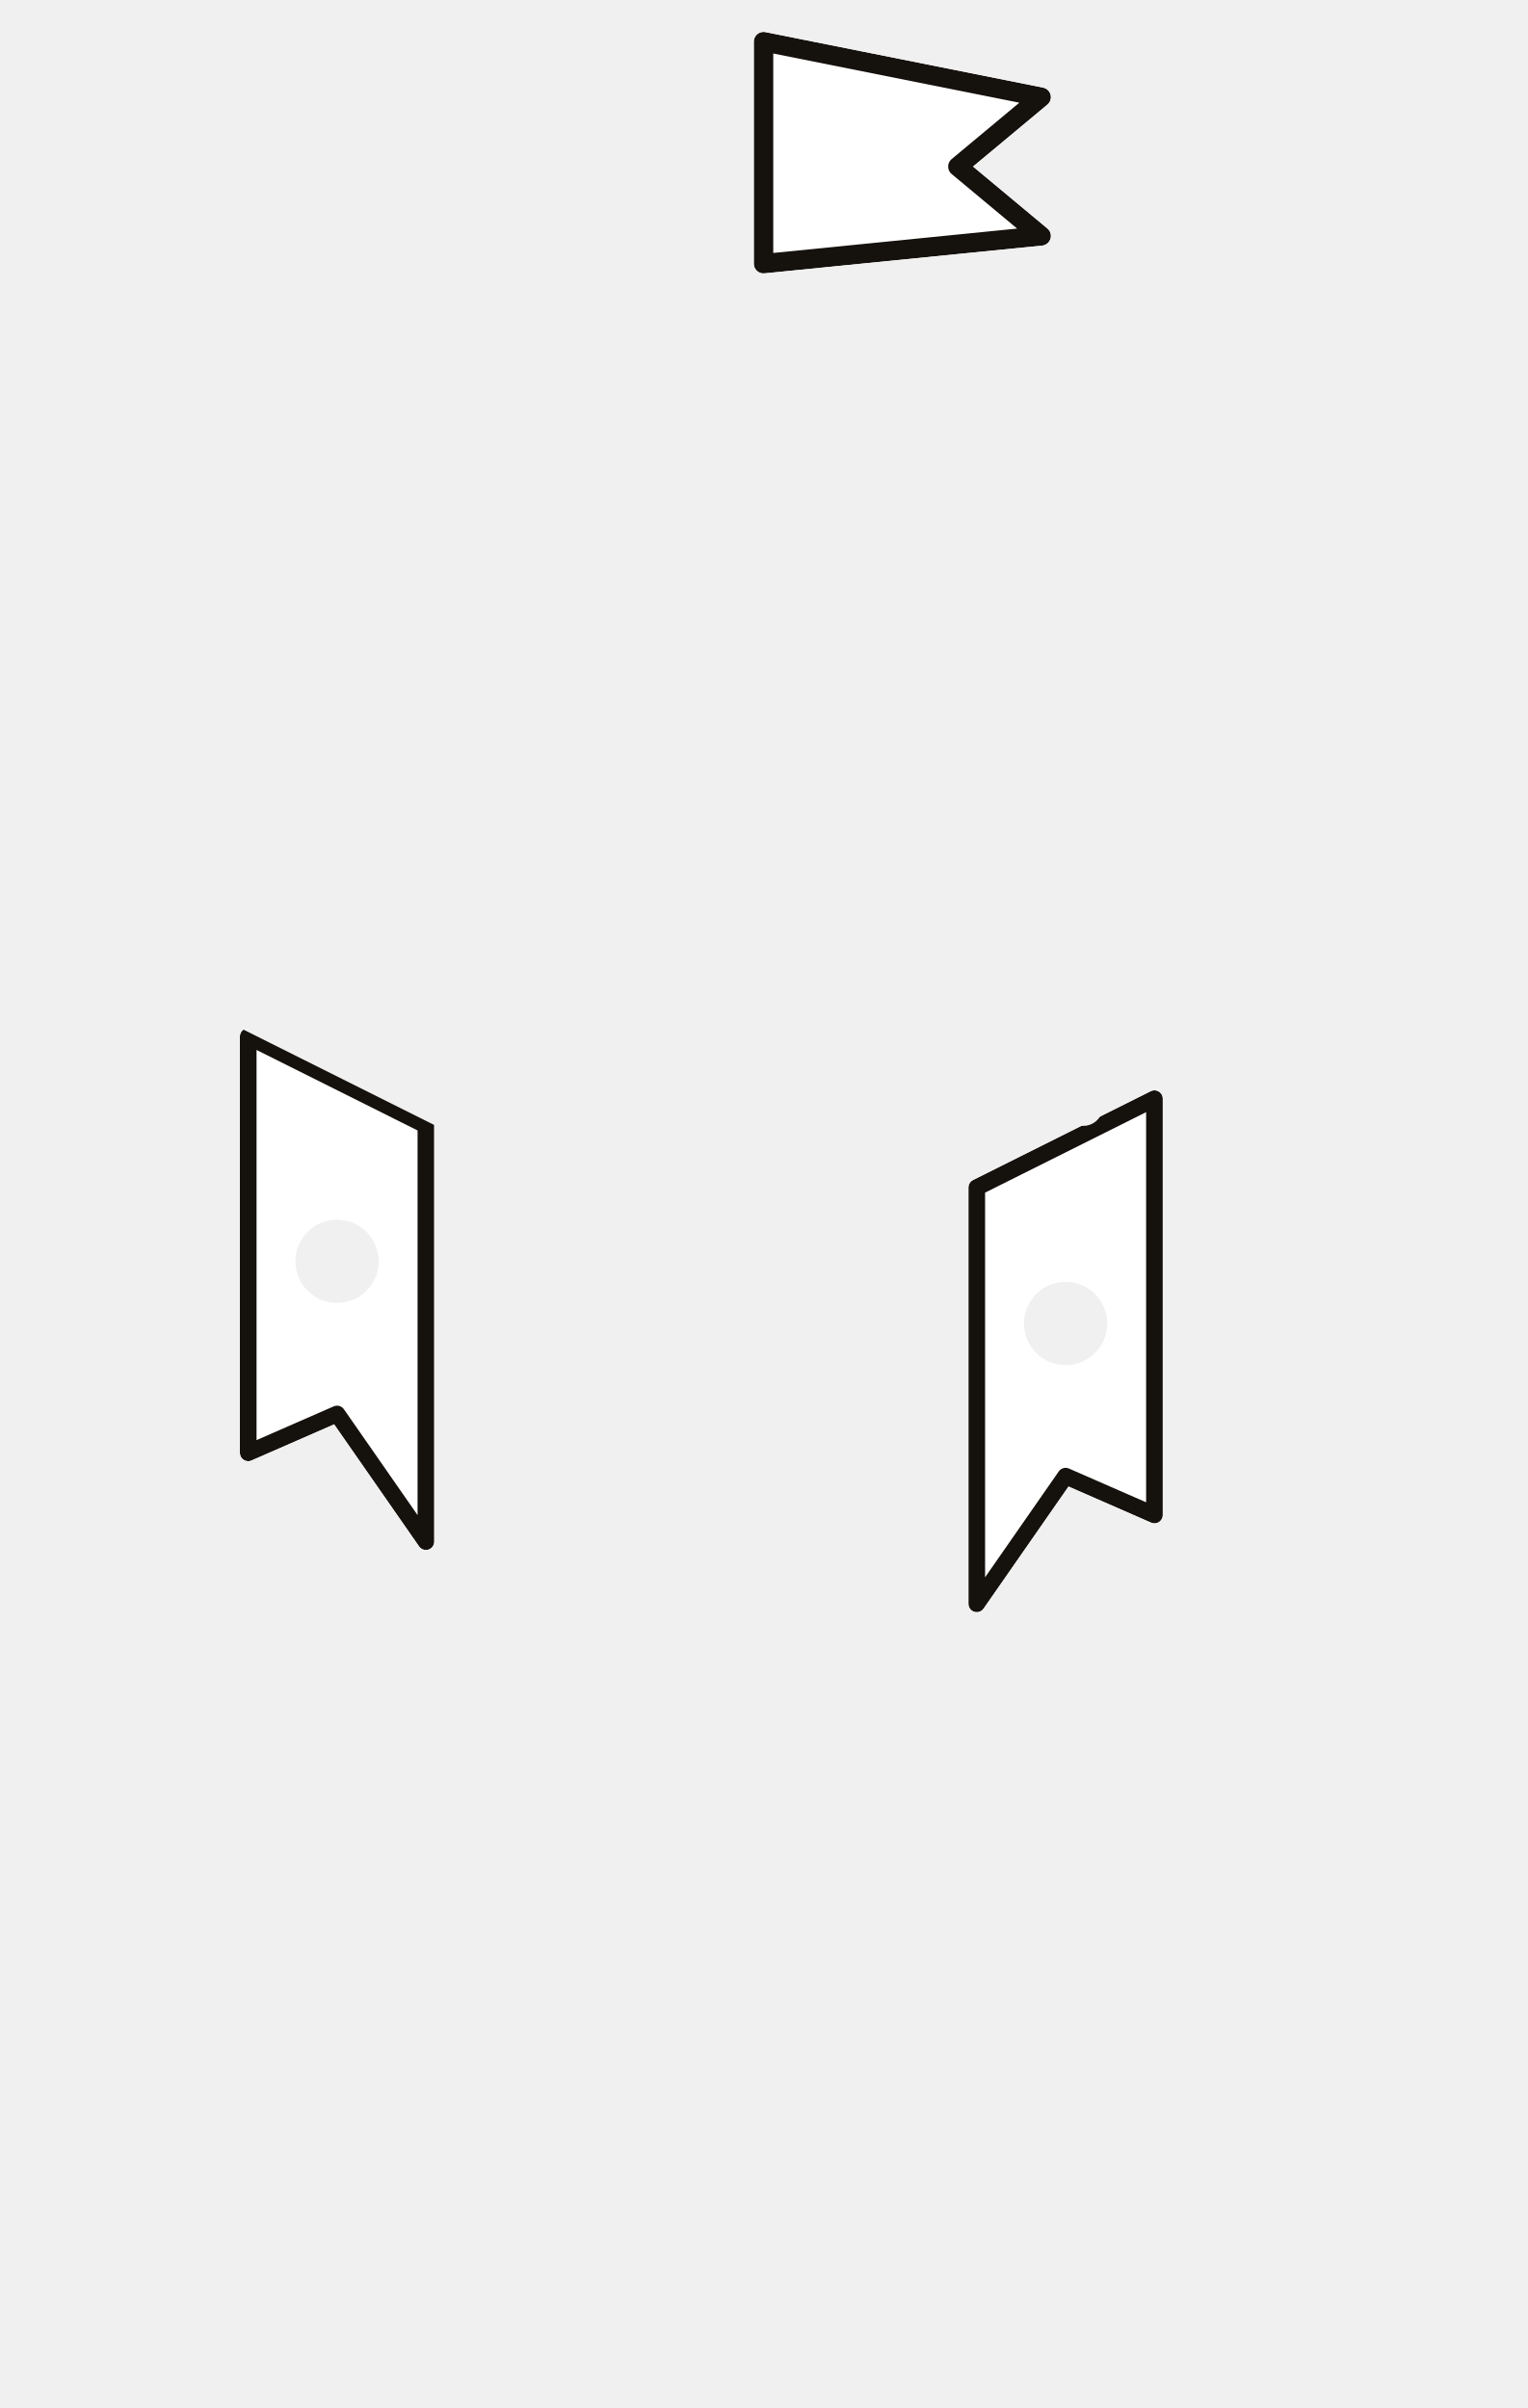
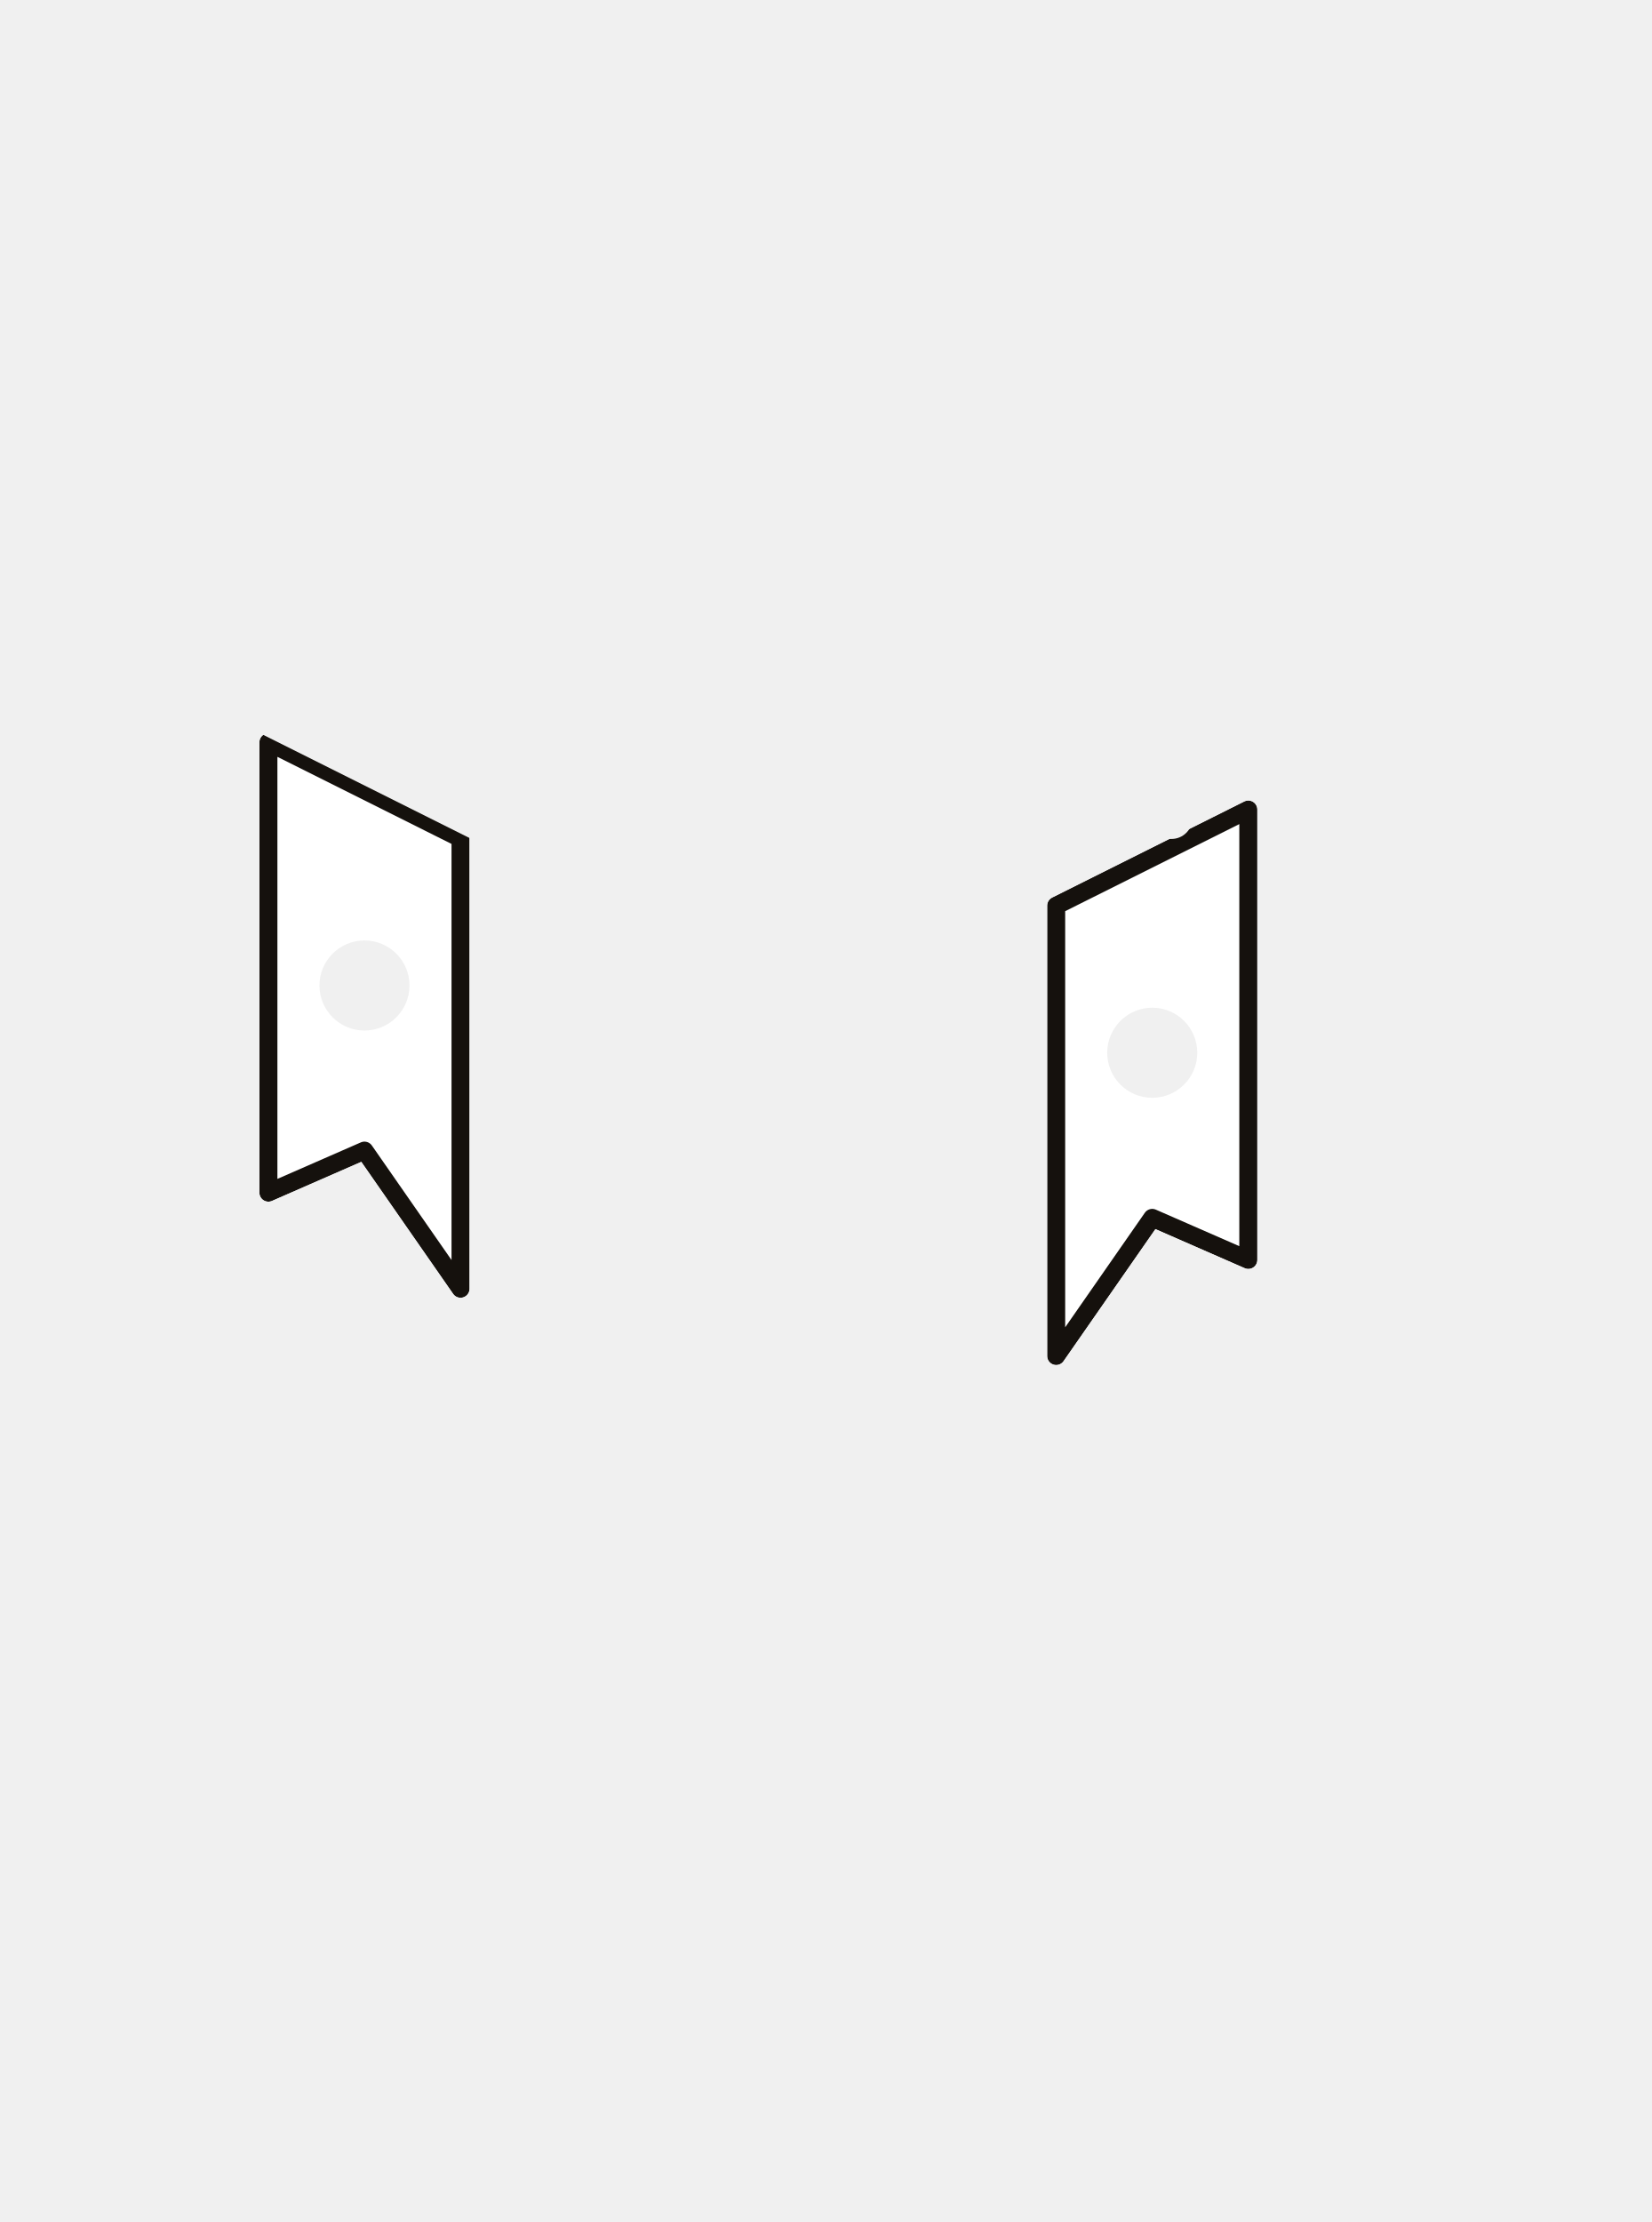
- <svg xmlns="http://www.w3.org/2000/svg" width="220" height="347" viewBox="-55 -140.2 110 173.5">
+ <svg xmlns="http://www.w3.org/2000/svg" width="220" height="296" viewBox="-55 -114.96 110 148">
  <defs>
-     <mask id="cloth" maskUnits="userSpaceOnUse" x="-55" y="-140.2" width="110" height="173.5">
-       <polygon points="0,-137.2 20,-133.2 14,-128.2 20,-123.2 0,-121.2" fill="#fff" stroke="#fff" stroke-width="1.4" stroke-linejoin="round" />
-       <polygon points="-8.32,-98.8 0,-94.64 0,-103.64 -8.32,-107.8" fill="#000" stroke="#000" stroke-width="1.4" stroke-linejoin="round" />
-       <polygon points="0,-94.64 8.32,-98.8 8.32,-107.8 0,-103.64" fill="#000" stroke="#000" stroke-width="1.4" stroke-linejoin="round" />
-       <polygon points="0,-111.96 8.32,-107.8 0,-103.64 -8.32,-107.8" fill="#000" stroke="#000" stroke-width="1.4" stroke-linejoin="round" />
-       <polygon points="12.48,-88.4 20.8,-84.24 20.8,-93.24 12.48,-97.4" fill="#000" stroke="#000" stroke-width="1.4" stroke-linejoin="round" />
-       <polygon points="20.8,-84.24 29.12,-88.4 29.12,-97.4 20.8,-93.24" fill="#000" stroke="#000" stroke-width="1.4" stroke-linejoin="round" />
-       <polygon points="20.8,-101.56 29.12,-97.4 20.8,-93.24 12.48,-97.4" fill="#000" stroke="#000" stroke-width="1.4" stroke-linejoin="round" />
-       <polygon points="33.28,-78 41.6,-73.84 41.6,-82.84 33.28,-87" fill="#000" stroke="#000" stroke-width="1.4" stroke-linejoin="round" />
-       <polygon points="41.6,-73.84 49.92,-78 49.92,-87 41.6,-82.84" fill="#000" stroke="#000" stroke-width="1.4" stroke-linejoin="round" />
-       <polygon points="41.6,-91.16 49.92,-87 41.6,-82.84 33.28,-87" fill="#000" stroke="#000" stroke-width="1.4" stroke-linejoin="round" />
-       <polygon points="-29.12,-88.4 -20.8,-84.24 -20.8,-93.24 -29.12,-97.4" fill="#000" stroke="#000" stroke-width="1.4" stroke-linejoin="round" />
-       <polygon points="-20.8,-84.24 -12.48,-88.4 -12.48,-97.4 -20.8,-93.24" fill="#000" stroke="#000" stroke-width="1.4" stroke-linejoin="round" />
-       <polygon points="-20.8,-101.56 -12.48,-97.4 -20.8,-93.24 -29.12,-97.4" fill="#000" stroke="#000" stroke-width="1.4" stroke-linejoin="round" />
+     <mask id="cloth" maskUnits="userSpaceOnUse" x="-55" y="-114.96" width="110" height="148">
      <polygon points="-37.12,-65.52 -24.32,-59.12 -24.32,-29.12 -30.72,-38.32 -37.12,-35.52" fill="#fff" stroke="#fff" stroke-width="1.2" stroke-linejoin="round" />
      <ellipse cx="-30.72" cy="-49.32" rx="2.6" ry="2.6" fill="#000" stroke="#000" stroke-width="0.8" />
      <polyline points="-46.08,-72 0,-48.96 46.08,-72" fill="none" stroke="#000" stroke-width="3" stroke-linecap="round" stroke-linejoin="round" />
      <polygon points="15.36,-54.64 28.16,-61.04 28.16,-31.04 21.76,-33.84 15.36,-24.64" fill="#fff" stroke="#fff" stroke-width="1.2" stroke-linejoin="round" />
      <ellipse cx="21.76" cy="-44.84" rx="2.6" ry="2.6" fill="#000" stroke="#000" stroke-width="0.8" />
      <polyline points="-49.92,-78 0,-53.04 49.92,-78" fill="none" stroke="#000" stroke-width="2" stroke-linecap="round" stroke-linejoin="round" />
      <ellipse cx="-39.04" cy="-68.48" rx="1.4" ry="1.4" fill="#000" />
      <ellipse cx="7.04" cy="-52.48" rx="1.4" ry="1.4" fill="#000" />
      <ellipse cx="-23.04" cy="-60.48" rx="1.4" ry="1.4" fill="#000" />
      <ellipse cx="23.04" cy="-60.48" rx="1.4" ry="1.4" fill="#000" />
      <ellipse cx="-7.04" cy="-52.48" rx="1.4" ry="1.4" fill="#000" />
      <ellipse cx="39.04" cy="-68.48" rx="1.4" ry="1.4" fill="#000" />
      <ellipse cx="20.48" cy="-92" rx="16" ry="12" fill="#000" opacity="0.35" />
      <polygon points="14.48,-84 26.48,-84 24.48,-78 16.48,-78" fill="#000" stroke="#000" stroke-width="1" stroke-linejoin="round" />
      <polygon points="16.48,-84 20.48,-96 24.48,-84" fill="#000" stroke="#000" stroke-width="1" stroke-linejoin="round" />
    </mask>
  </defs>
  <g mask="url(#cloth)">
-     <polygon points="0,-137.2 20,-133.2 14,-128.2 20,-123.2 0,-121.2" fill="#ffffff" stroke="#15110d" stroke-width="1.4" stroke-linejoin="round" />
    <polygon points="-37.12,-65.52 -24.32,-59.12 -24.32,-29.12 -30.72,-38.32 -37.12,-35.52" fill="#ffffff" stroke="#15110d" stroke-width="1.2" stroke-linejoin="round" />
    <polygon points="15.36,-54.64 28.16,-61.04 28.16,-31.04 21.76,-33.84 15.36,-24.64" fill="#ffffff" stroke="#15110d" stroke-width="1.2" stroke-linejoin="round" />
  </g>
</svg>
